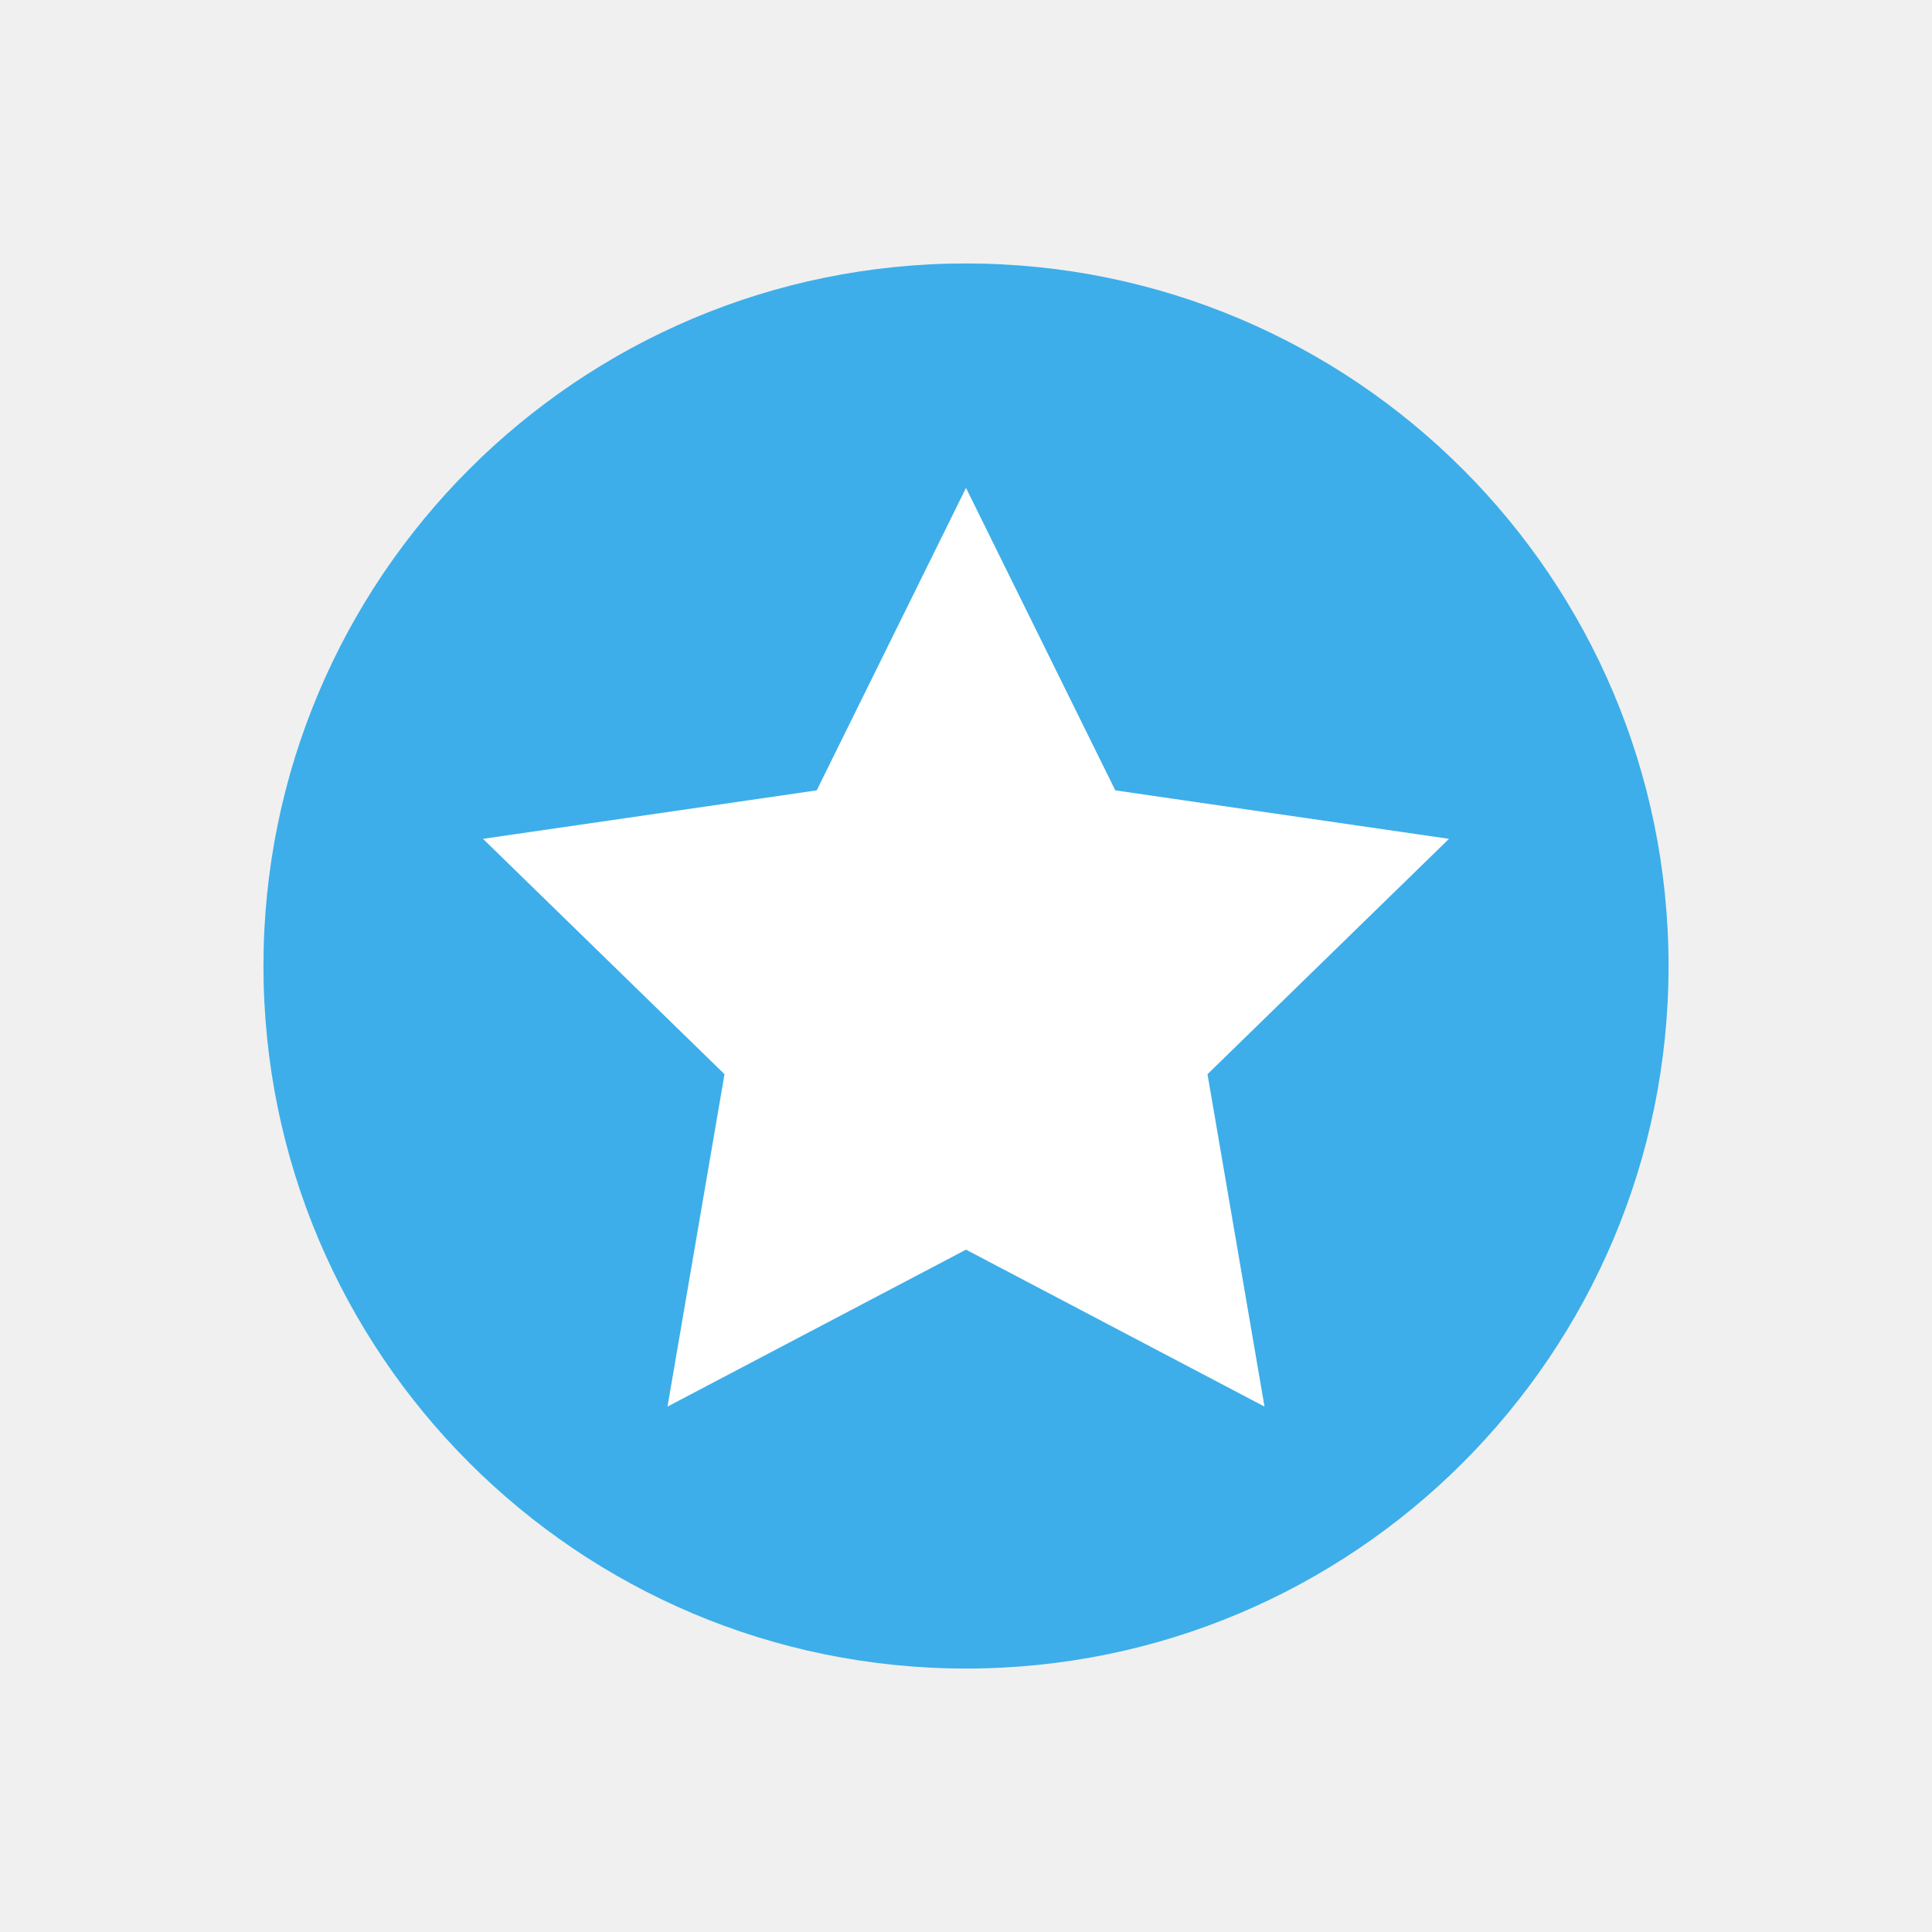
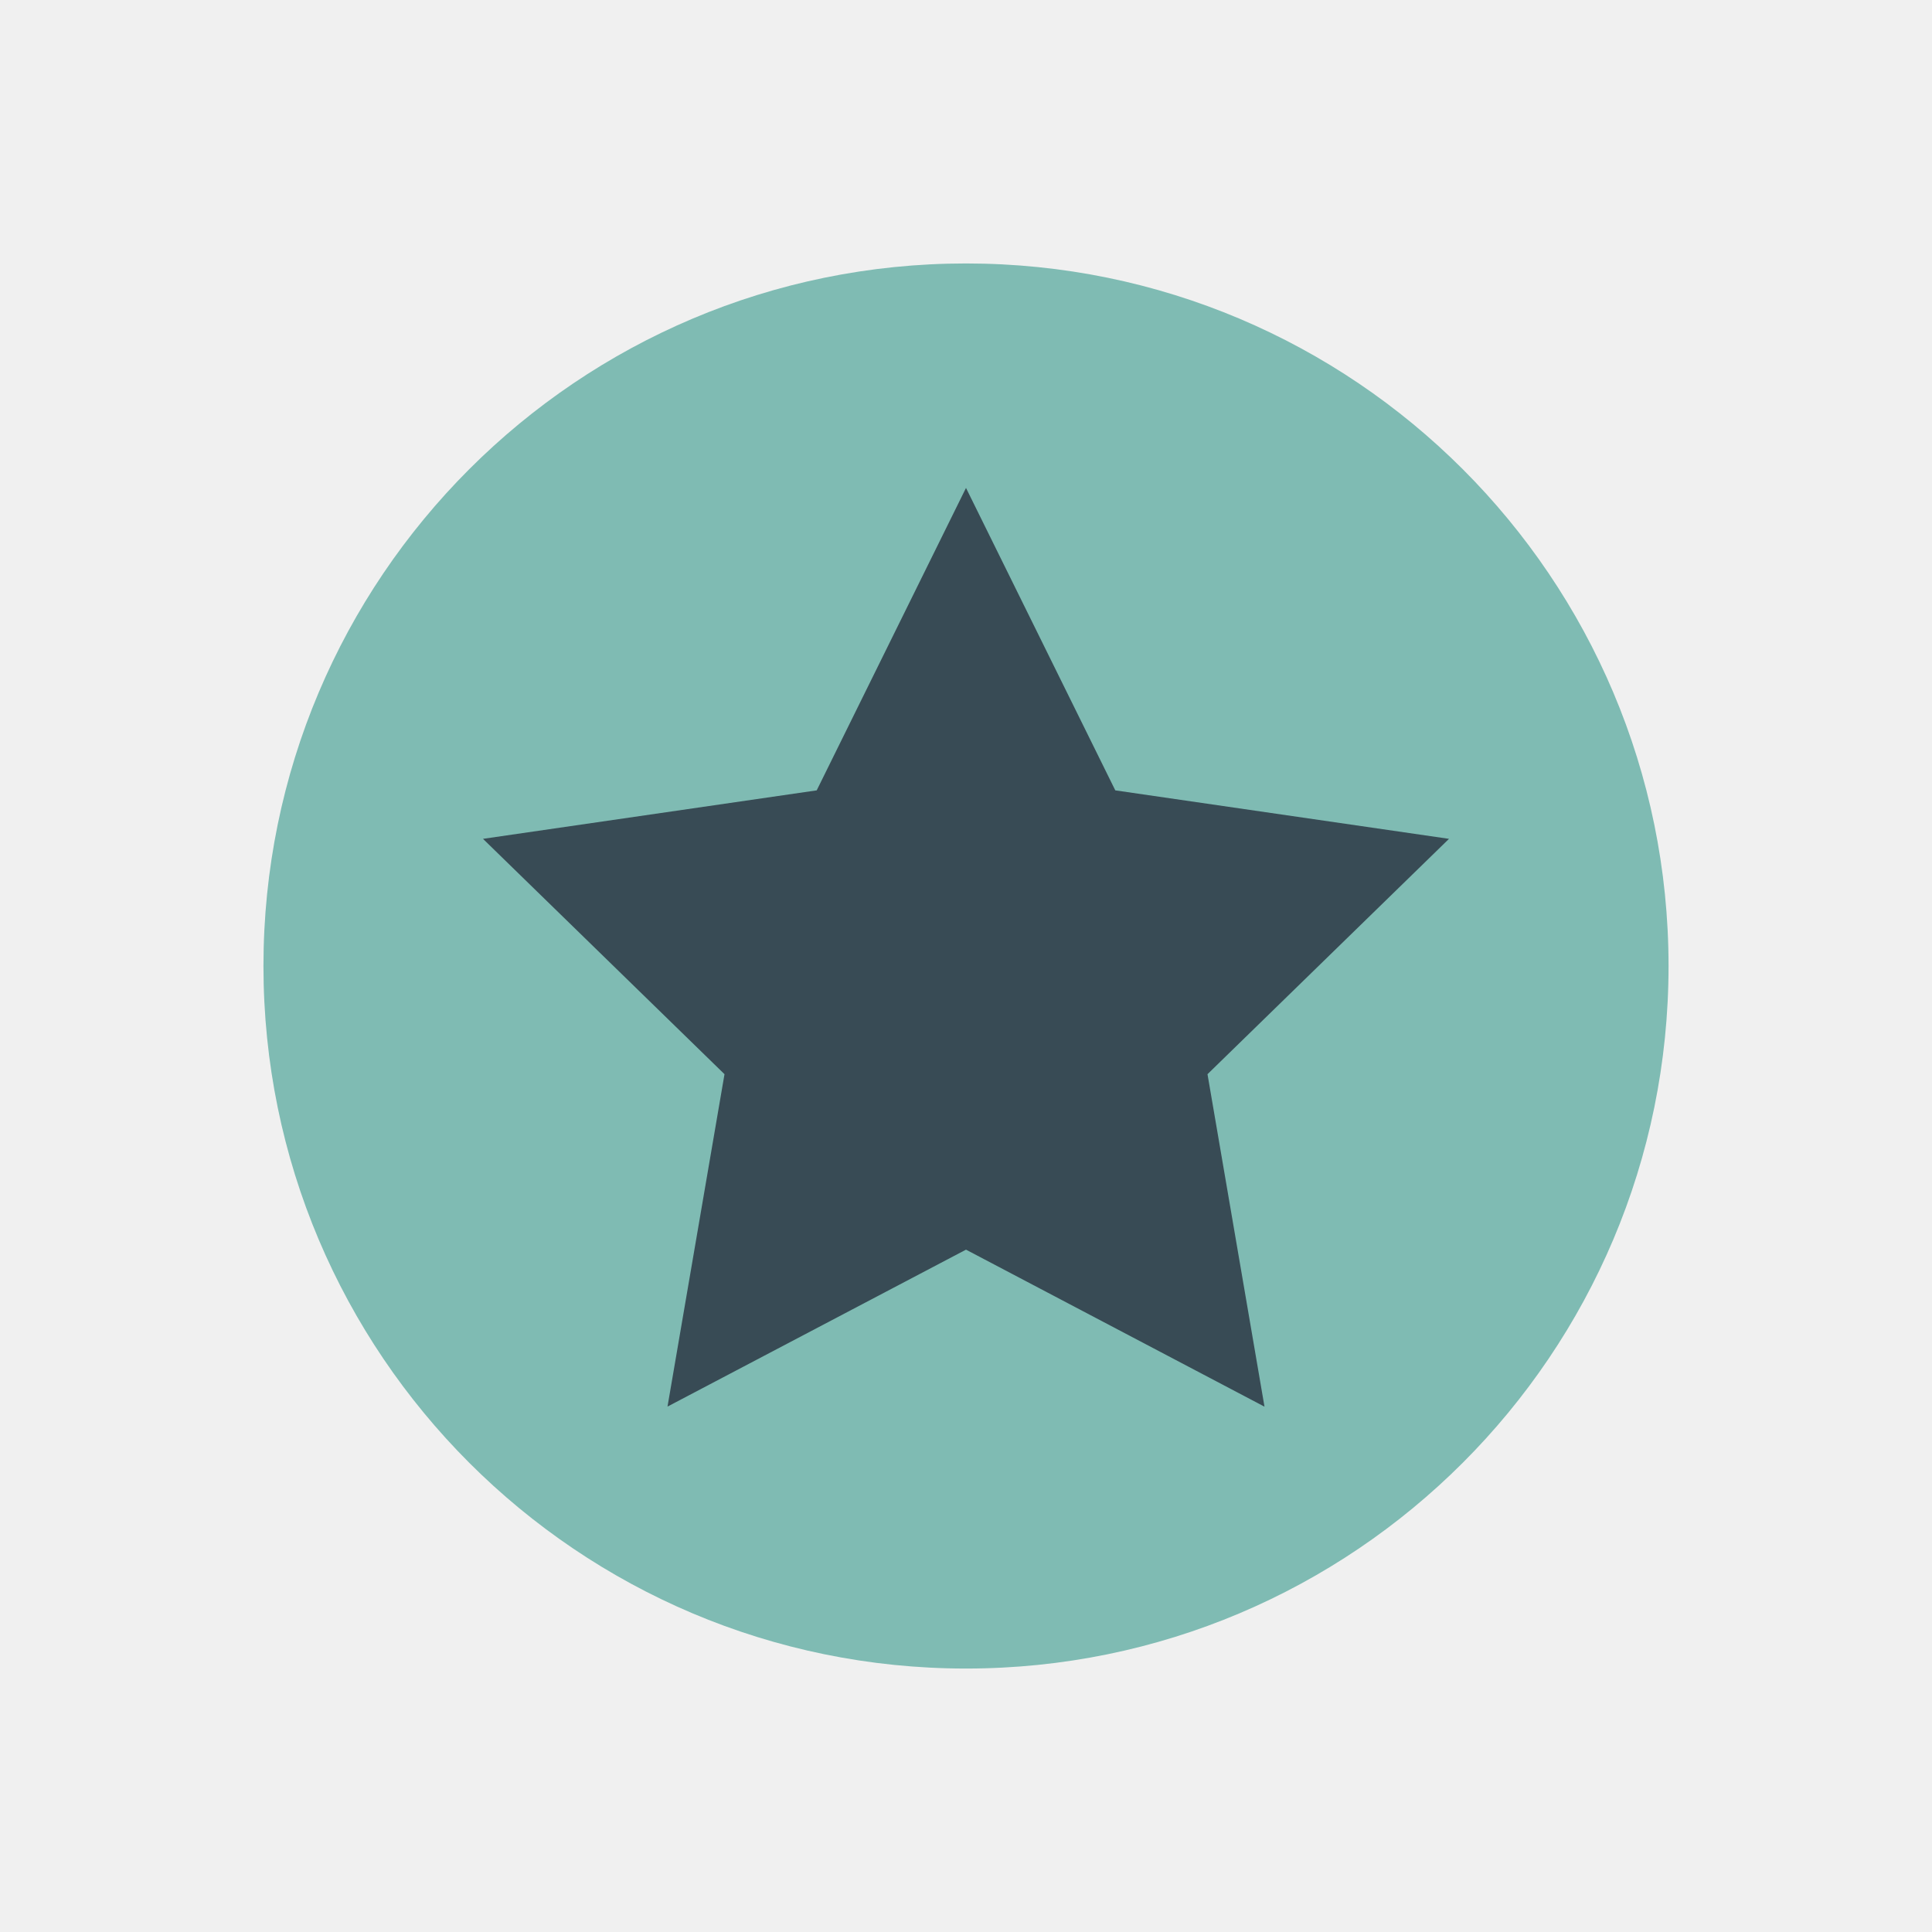
- <svg xmlns="http://www.w3.org/2000/svg" version="1.1" viewBox="0 0 22 22">
-   <style id="current-color-scheme" type="text/css">.ColorScheme-Highlight {
-             color:#3daee9;
-         }
-         .ColorScheme-Text {
-             color:#232629;
-         }</style>
-   <circle transform="scale(1,-1)" cx="11" cy="-11" r="8" fill="#3daee9" />
-   <path class="ColorScheme-Highlight" d="m11 5.556 1.7 3.444 3.8 0.552-2.75 2.68 0.649 3.785-3.399-1.787-3.399 1.787 0.649-3.785-2.75-2.68 3.8-0.552z" color="#3daee9" fill="#fff" />
+ <svg xmlns="http://www.w3.org/2000/svg" viewBox="0 0 22 22">
+   <circle transform="scale(1 -1)" cx="11" cy="-11" r="8" fill="#7fbbb3" />
+   <path d="M11 5.556 12.7 9l3.8.552-2.75 2.68.649 3.786L11 14.23l-3.399 1.787.649-3.785-2.75-2.68L9.3 9z" fill="#384b55" style="color:#3daee9" />
</svg>
